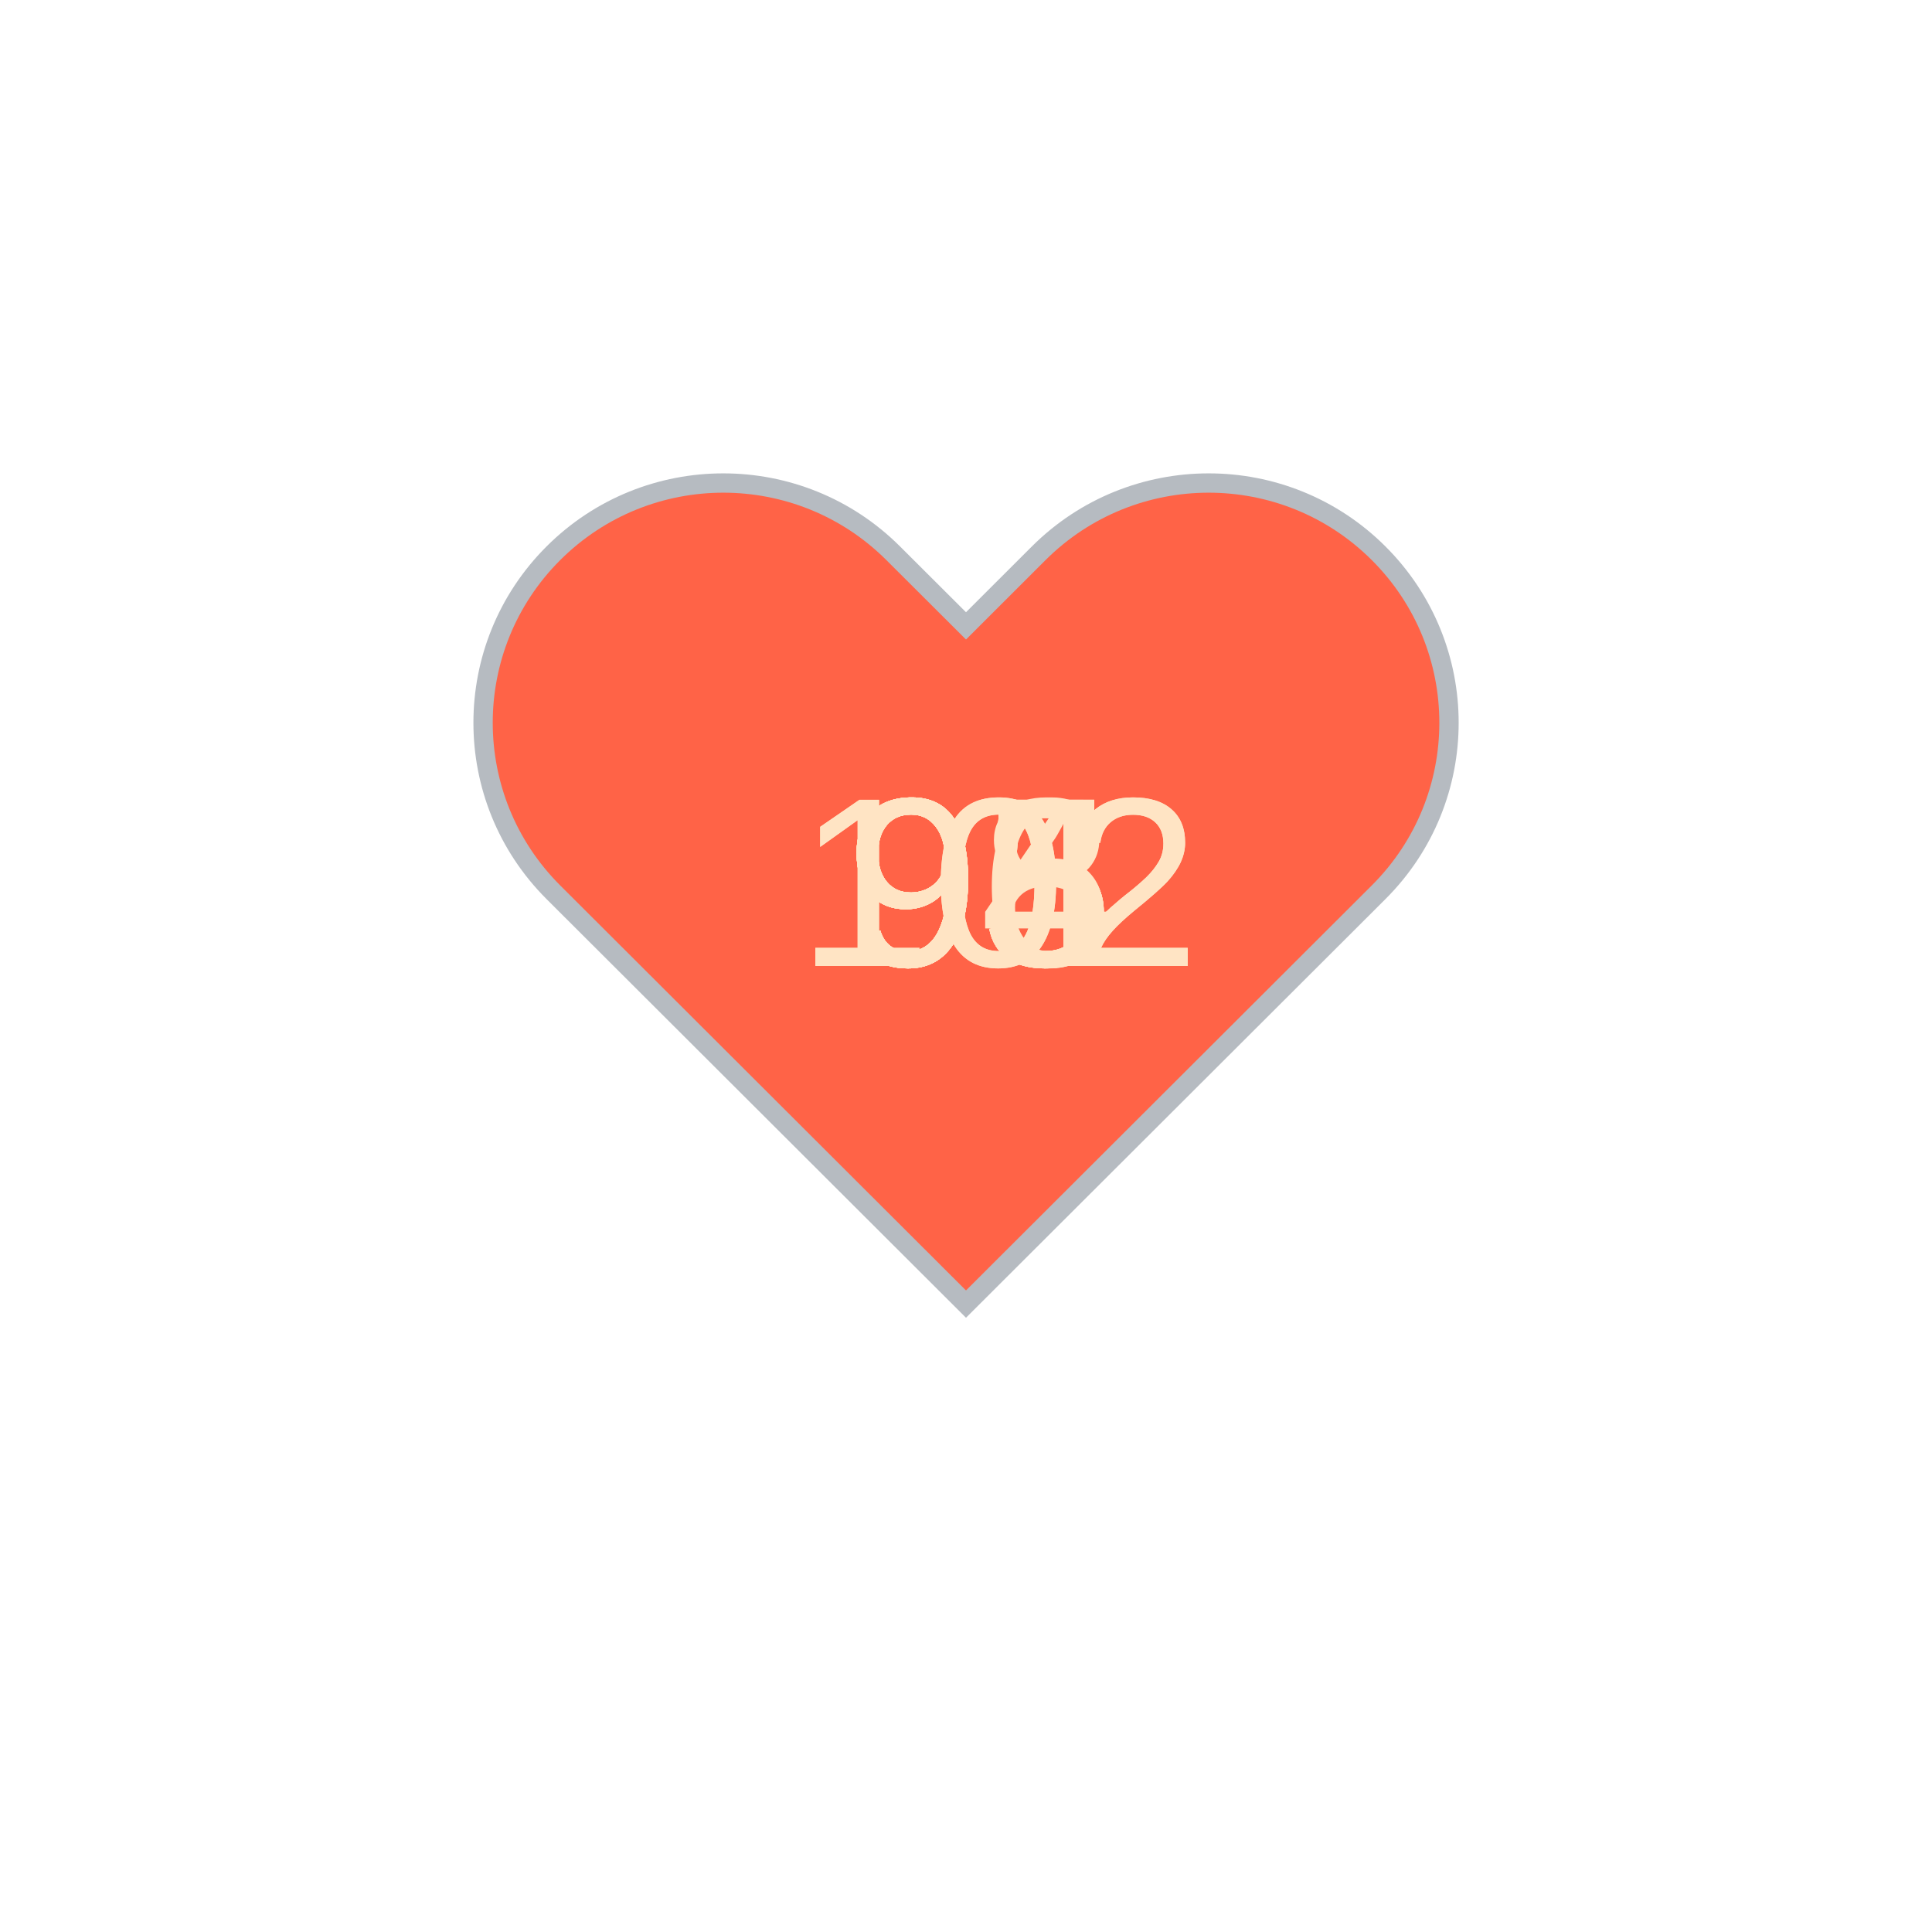
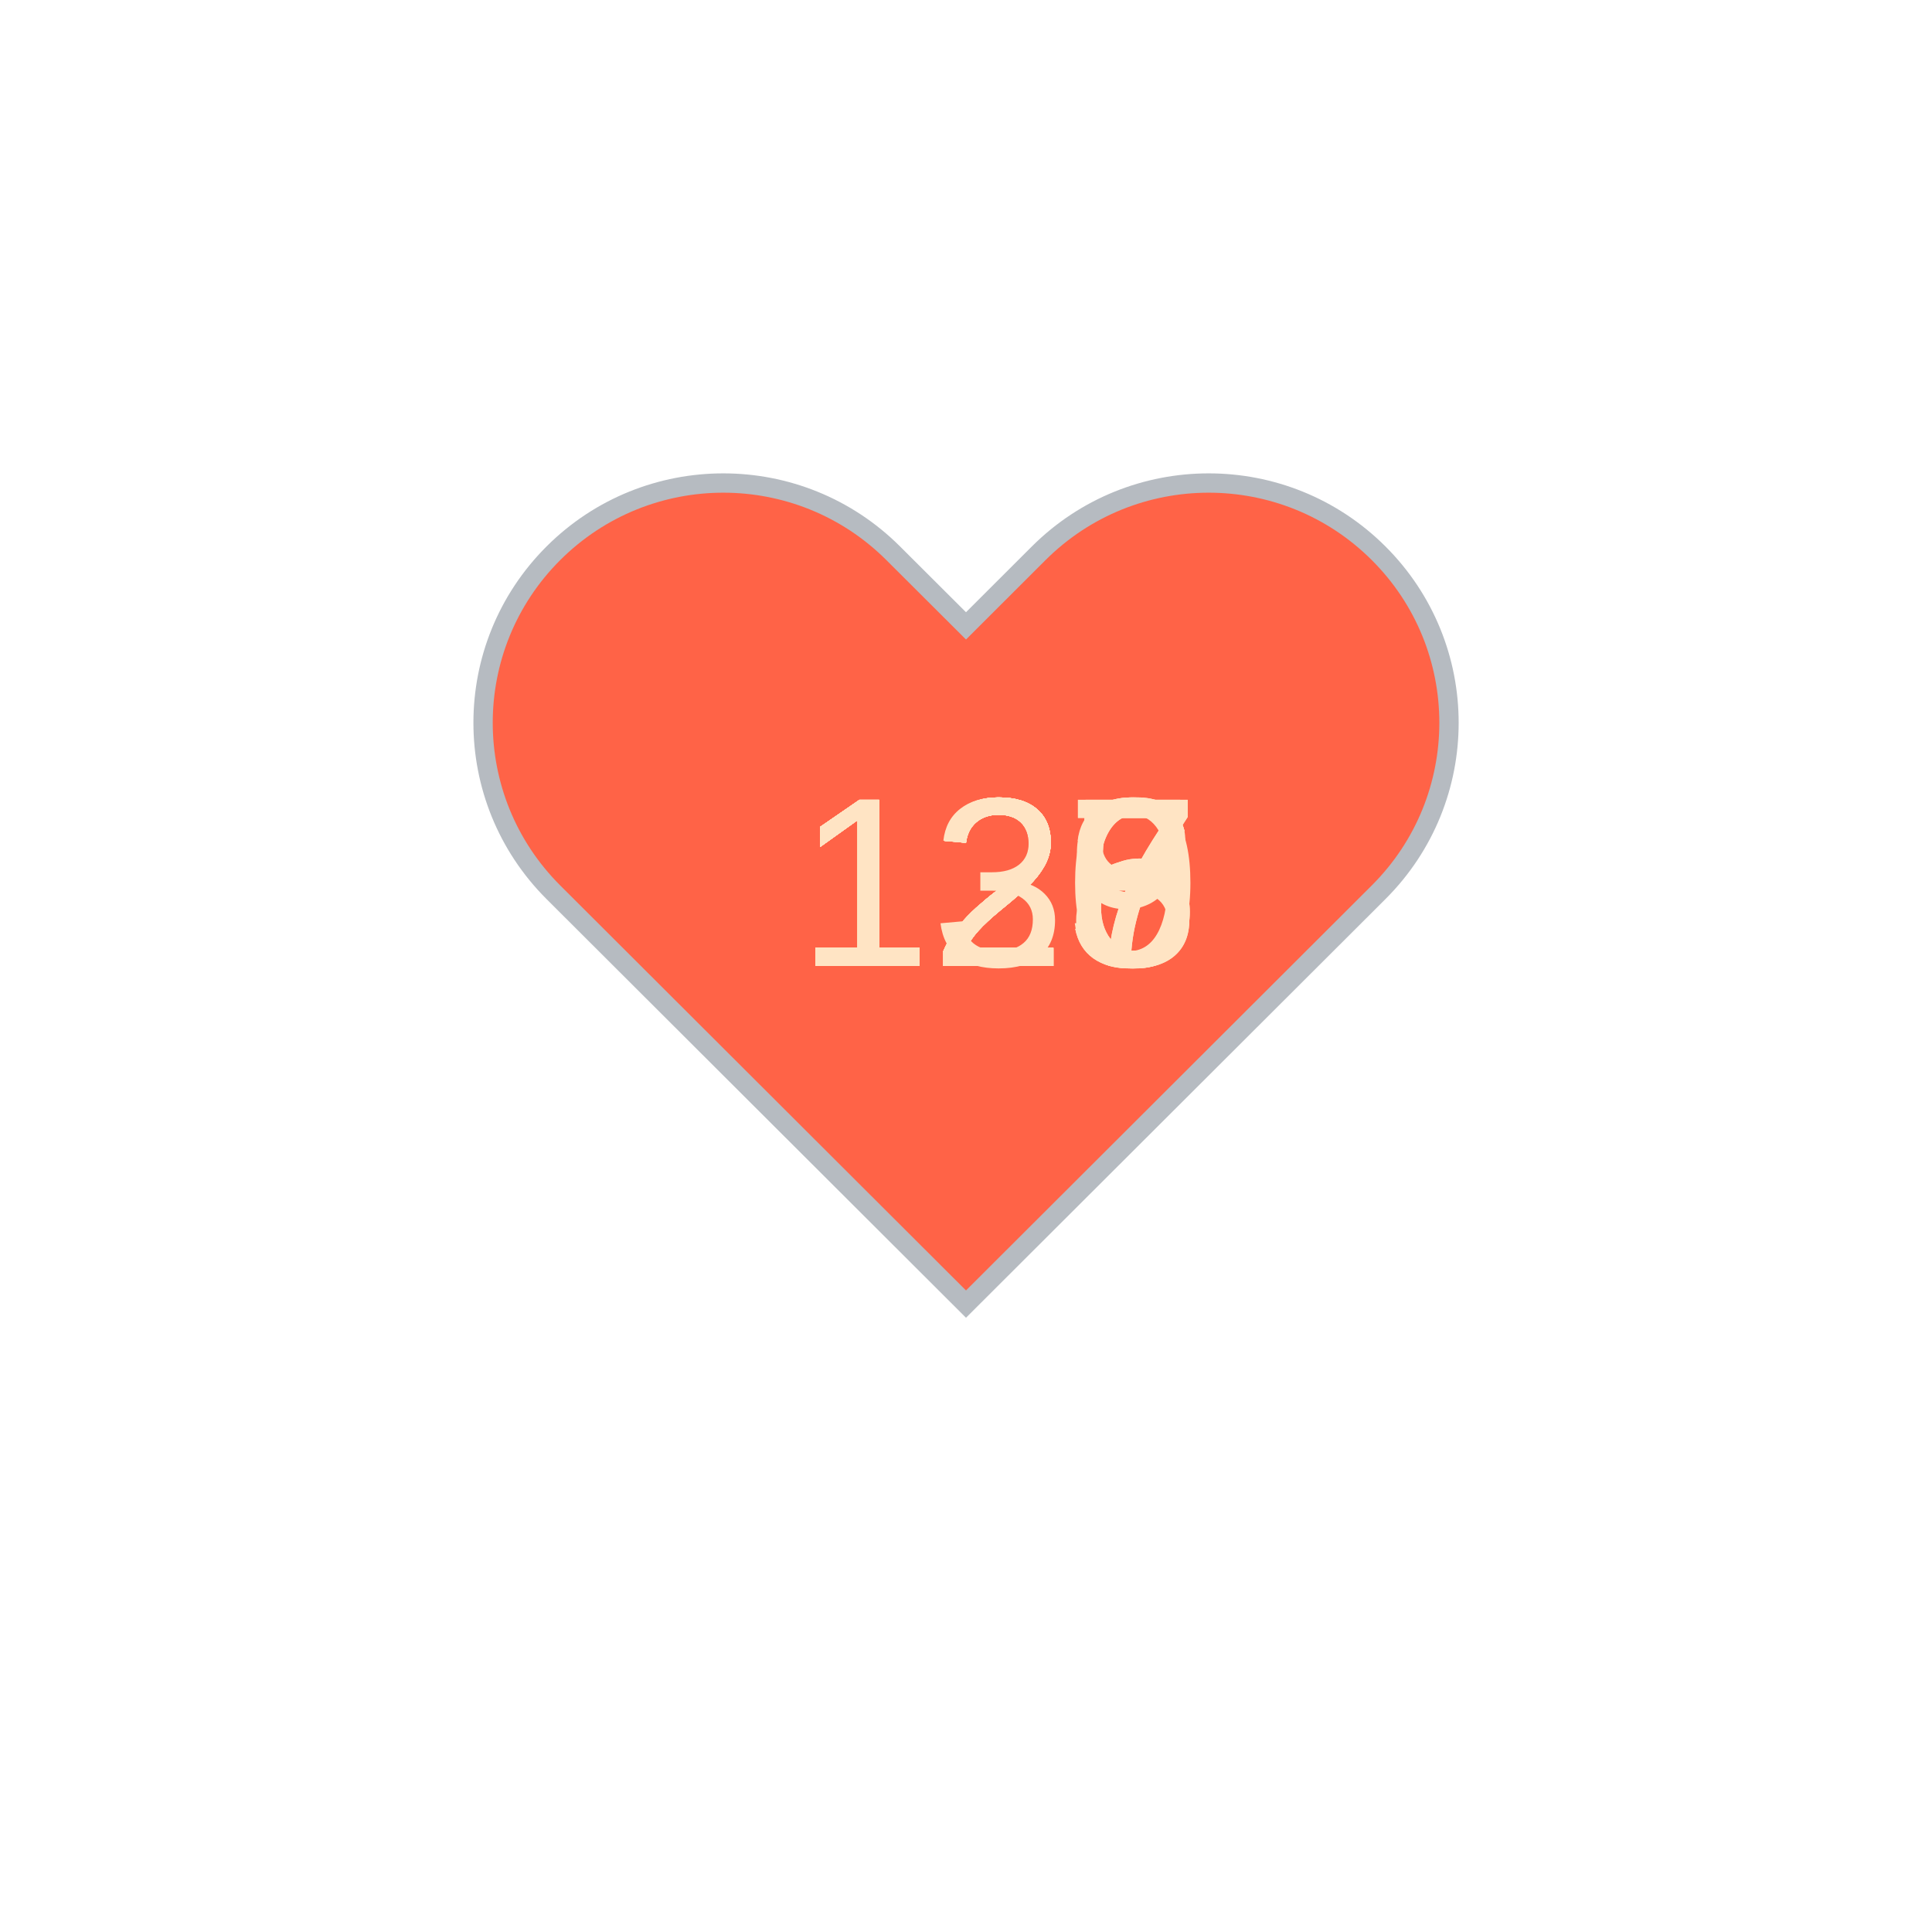
<svg xmlns="http://www.w3.org/2000/svg" baseProfile="full" height="150" version="1.1" viewBox="0,0,200,200" width="150">
  <defs />
  <g transform="translate(100 100)">
    <path d="M92.71,7.27L92.71,7.27c-9.71-9.69-25.46-9.69-35.18,0L50,14.79l-7.54-7.52C32.75-2.42,17-2.42,7.29,7.27v0 c-9.71,9.69-9.71,25.41,0,35.1L50,85l42.71-42.63C102.43,32.68,102.43,16.96,92.71,7.27z" fill="tomato" stroke="#B6BBC1" stroke-width="2" transform="translate(-50 -50)" />
    <animateTransform additive="sum" attributeName="transform" dur="1.2s" repeatCount="indefinite" type="scale" values="1; 1.5; 1.25; 1.5; 1.5; 1;" />
-     <text fill="bisque" style="font-size:25px; font-family:Arial" transform="translate(-12.5 0)">95<animate attributeName="visibility" dur="12.0s" keyTimes="0;0.1;0.2;0.3;0.4;0.5;0.6;0.7;0.8;0.9;1.0" repeatCount="indefinite" values="visible;hidden;hidden;hidden;hidden;hidden;hidden;hidden;hidden;hidden;hidden" />
+     <text fill="bisque" style="font-size:25px; font-family:Arial" transform="translate(-17.5 0)">126<animate attributeName="visibility" dur="12.0s" keyTimes="0;0.1;0.2;0.3;0.4;0.5;0.6;0.7;0.8;0.9;1.0" repeatCount="indefinite" values="visible;hidden;hidden;hidden;hidden;hidden;hidden;hidden;hidden;hidden;hidden" />
    </text>
-     <text fill="bisque" style="font-size:25px; font-family:Arial" transform="translate(-12.5 0)">94<animate attributeName="visibility" dur="12.0s" keyTimes="0;0.1;0.2;0.3;0.4;0.5;0.6;0.7;0.8;0.9;1.0" repeatCount="indefinite" values="hidden;visible;hidden;hidden;hidden;hidden;hidden;hidden;hidden;hidden;hidden" />
+     <text fill="bisque" style="font-size:25px; font-family:Arial" transform="translate(-17.5 0)">127<animate attributeName="visibility" dur="12.0s" keyTimes="0;0.1;0.2;0.3;0.4;0.5;0.6;0.7;0.8;0.9;1.0" repeatCount="indefinite" values="hidden;visible;hidden;hidden;hidden;hidden;hidden;hidden;hidden;hidden;hidden" />
    </text>
-     <text fill="bisque" style="font-size:25px; font-family:Arial" transform="translate(-12.5 0)">95<animate attributeName="visibility" dur="12.0s" keyTimes="0;0.1;0.2;0.3;0.4;0.5;0.6;0.7;0.8;0.9;1.0" repeatCount="indefinite" values="hidden;hidden;visible;hidden;hidden;hidden;hidden;hidden;hidden;hidden;hidden" />
+     <text fill="bisque" style="font-size:25px; font-family:Arial" transform="translate(-17.5 0)">127<animate attributeName="visibility" dur="12.0s" keyTimes="0;0.1;0.2;0.3;0.4;0.5;0.6;0.7;0.8;0.9;1.0" repeatCount="indefinite" values="hidden;hidden;visible;hidden;hidden;hidden;hidden;hidden;hidden;hidden;hidden" />
    </text>
-     <text fill="bisque" style="font-size:25px; font-family:Arial" transform="translate(-12.5 0)">95<animate attributeName="visibility" dur="12.0s" keyTimes="0;0.1;0.2;0.3;0.4;0.5;0.6;0.7;0.8;0.9;1.0" repeatCount="indefinite" values="hidden;hidden;hidden;visible;hidden;hidden;hidden;hidden;hidden;hidden;hidden" />
+     <text fill="bisque" style="font-size:25px; font-family:Arial" transform="translate(-17.5 0)">128<animate attributeName="visibility" dur="12.0s" keyTimes="0;0.1;0.2;0.3;0.4;0.5;0.6;0.7;0.8;0.9;1.0" repeatCount="indefinite" values="hidden;hidden;hidden;visible;hidden;hidden;hidden;hidden;hidden;hidden;hidden" />
    </text>
-     <text fill="bisque" style="font-size:25px; font-family:Arial" transform="translate(-12.5 0)">96<animate attributeName="visibility" dur="12.0s" keyTimes="0;0.1;0.2;0.3;0.4;0.5;0.6;0.7;0.8;0.9;1.0" repeatCount="indefinite" values="hidden;hidden;hidden;hidden;visible;hidden;hidden;hidden;hidden;hidden;hidden" />
+     <text fill="bisque" style="font-size:25px; font-family:Arial" transform="translate(-17.5 0)">123<animate attributeName="visibility" dur="12.0s" keyTimes="0;0.1;0.2;0.3;0.4;0.5;0.6;0.7;0.8;0.9;1.0" repeatCount="indefinite" values="hidden;hidden;hidden;hidden;visible;hidden;hidden;hidden;hidden;hidden;hidden" />
    </text>
-     <text fill="bisque" style="font-size:25px; font-family:Arial" transform="translate(-12.5 0)">98<animate attributeName="visibility" dur="12.0s" keyTimes="0;0.1;0.2;0.3;0.4;0.5;0.6;0.7;0.8;0.9;1.0" repeatCount="indefinite" values="hidden;hidden;hidden;hidden;hidden;visible;hidden;hidden;hidden;hidden;hidden" />
+     <text fill="bisque" style="font-size:25px; font-family:Arial" transform="translate(-17.5 0)">125<animate attributeName="visibility" dur="12.0s" keyTimes="0;0.1;0.2;0.3;0.4;0.5;0.6;0.7;0.8;0.9;1.0" repeatCount="indefinite" values="hidden;hidden;hidden;hidden;hidden;visible;hidden;hidden;hidden;hidden;hidden" />
    </text>
-     <text fill="bisque" style="font-size:25px; font-family:Arial" transform="translate(-17.5 0)">102<animate attributeName="visibility" dur="12.0s" keyTimes="0;0.1;0.2;0.3;0.4;0.5;0.6;0.7;0.8;0.9;1.0" repeatCount="indefinite" values="hidden;hidden;hidden;hidden;hidden;hidden;visible;hidden;hidden;hidden;hidden" />
+     <text fill="bisque" style="font-size:25px; font-family:Arial" transform="translate(-17.5 0)">125<animate attributeName="visibility" dur="12.0s" keyTimes="0;0.1;0.2;0.3;0.4;0.5;0.6;0.7;0.8;0.9;1.0" repeatCount="indefinite" values="hidden;hidden;hidden;hidden;hidden;hidden;visible;hidden;hidden;hidden;hidden" />
    </text>
-     <text fill="bisque" style="font-size:25px; font-family:Arial" transform="translate(-17.5 0)">102<animate attributeName="visibility" dur="12.0s" keyTimes="0;0.1;0.2;0.3;0.4;0.5;0.6;0.7;0.8;0.9;1.0" repeatCount="indefinite" values="hidden;hidden;hidden;hidden;hidden;hidden;hidden;visible;hidden;hidden;hidden" />
+     <text fill="bisque" style="font-size:25px; font-family:Arial" transform="translate(-17.5 0)">129<animate attributeName="visibility" dur="12.0s" keyTimes="0;0.1;0.2;0.3;0.4;0.5;0.6;0.7;0.8;0.9;1.0" repeatCount="indefinite" values="hidden;hidden;hidden;hidden;hidden;hidden;hidden;visible;hidden;hidden;hidden" />
    </text>
-     <text fill="bisque" style="font-size:25px; font-family:Arial" transform="translate(-12.5 0)">95<animate attributeName="visibility" dur="12.0s" keyTimes="0;0.1;0.2;0.3;0.4;0.5;0.6;0.7;0.8;0.9;1.0" repeatCount="indefinite" values="hidden;hidden;hidden;hidden;hidden;hidden;hidden;hidden;visible;hidden;hidden" />
+     <text fill="bisque" style="font-size:25px; font-family:Arial" transform="translate(-17.5 0)">130<animate attributeName="visibility" dur="12.0s" keyTimes="0;0.1;0.2;0.3;0.4;0.5;0.6;0.7;0.8;0.9;1.0" repeatCount="indefinite" values="hidden;hidden;hidden;hidden;hidden;hidden;hidden;hidden;visible;hidden;hidden" />
    </text>
-     <text fill="bisque" style="font-size:25px; font-family:Arial" transform="translate(-12.5 0)">95<animate attributeName="visibility" dur="12.0s" keyTimes="0;0.1;0.2;0.3;0.4;0.5;0.6;0.7;0.8;0.9;1.0" repeatCount="indefinite" values="hidden;hidden;hidden;hidden;hidden;hidden;hidden;hidden;hidden;visible;hidden" />
+     <text fill="bisque" style="font-size:25px; font-family:Arial" transform="translate(-17.5 0)">126<animate attributeName="visibility" dur="12.0s" keyTimes="0;0.1;0.2;0.3;0.4;0.5;0.6;0.7;0.8;0.9;1.0" repeatCount="indefinite" values="hidden;hidden;hidden;hidden;hidden;hidden;hidden;hidden;hidden;visible;hidden" />
    </text>
  </g>
</svg>
